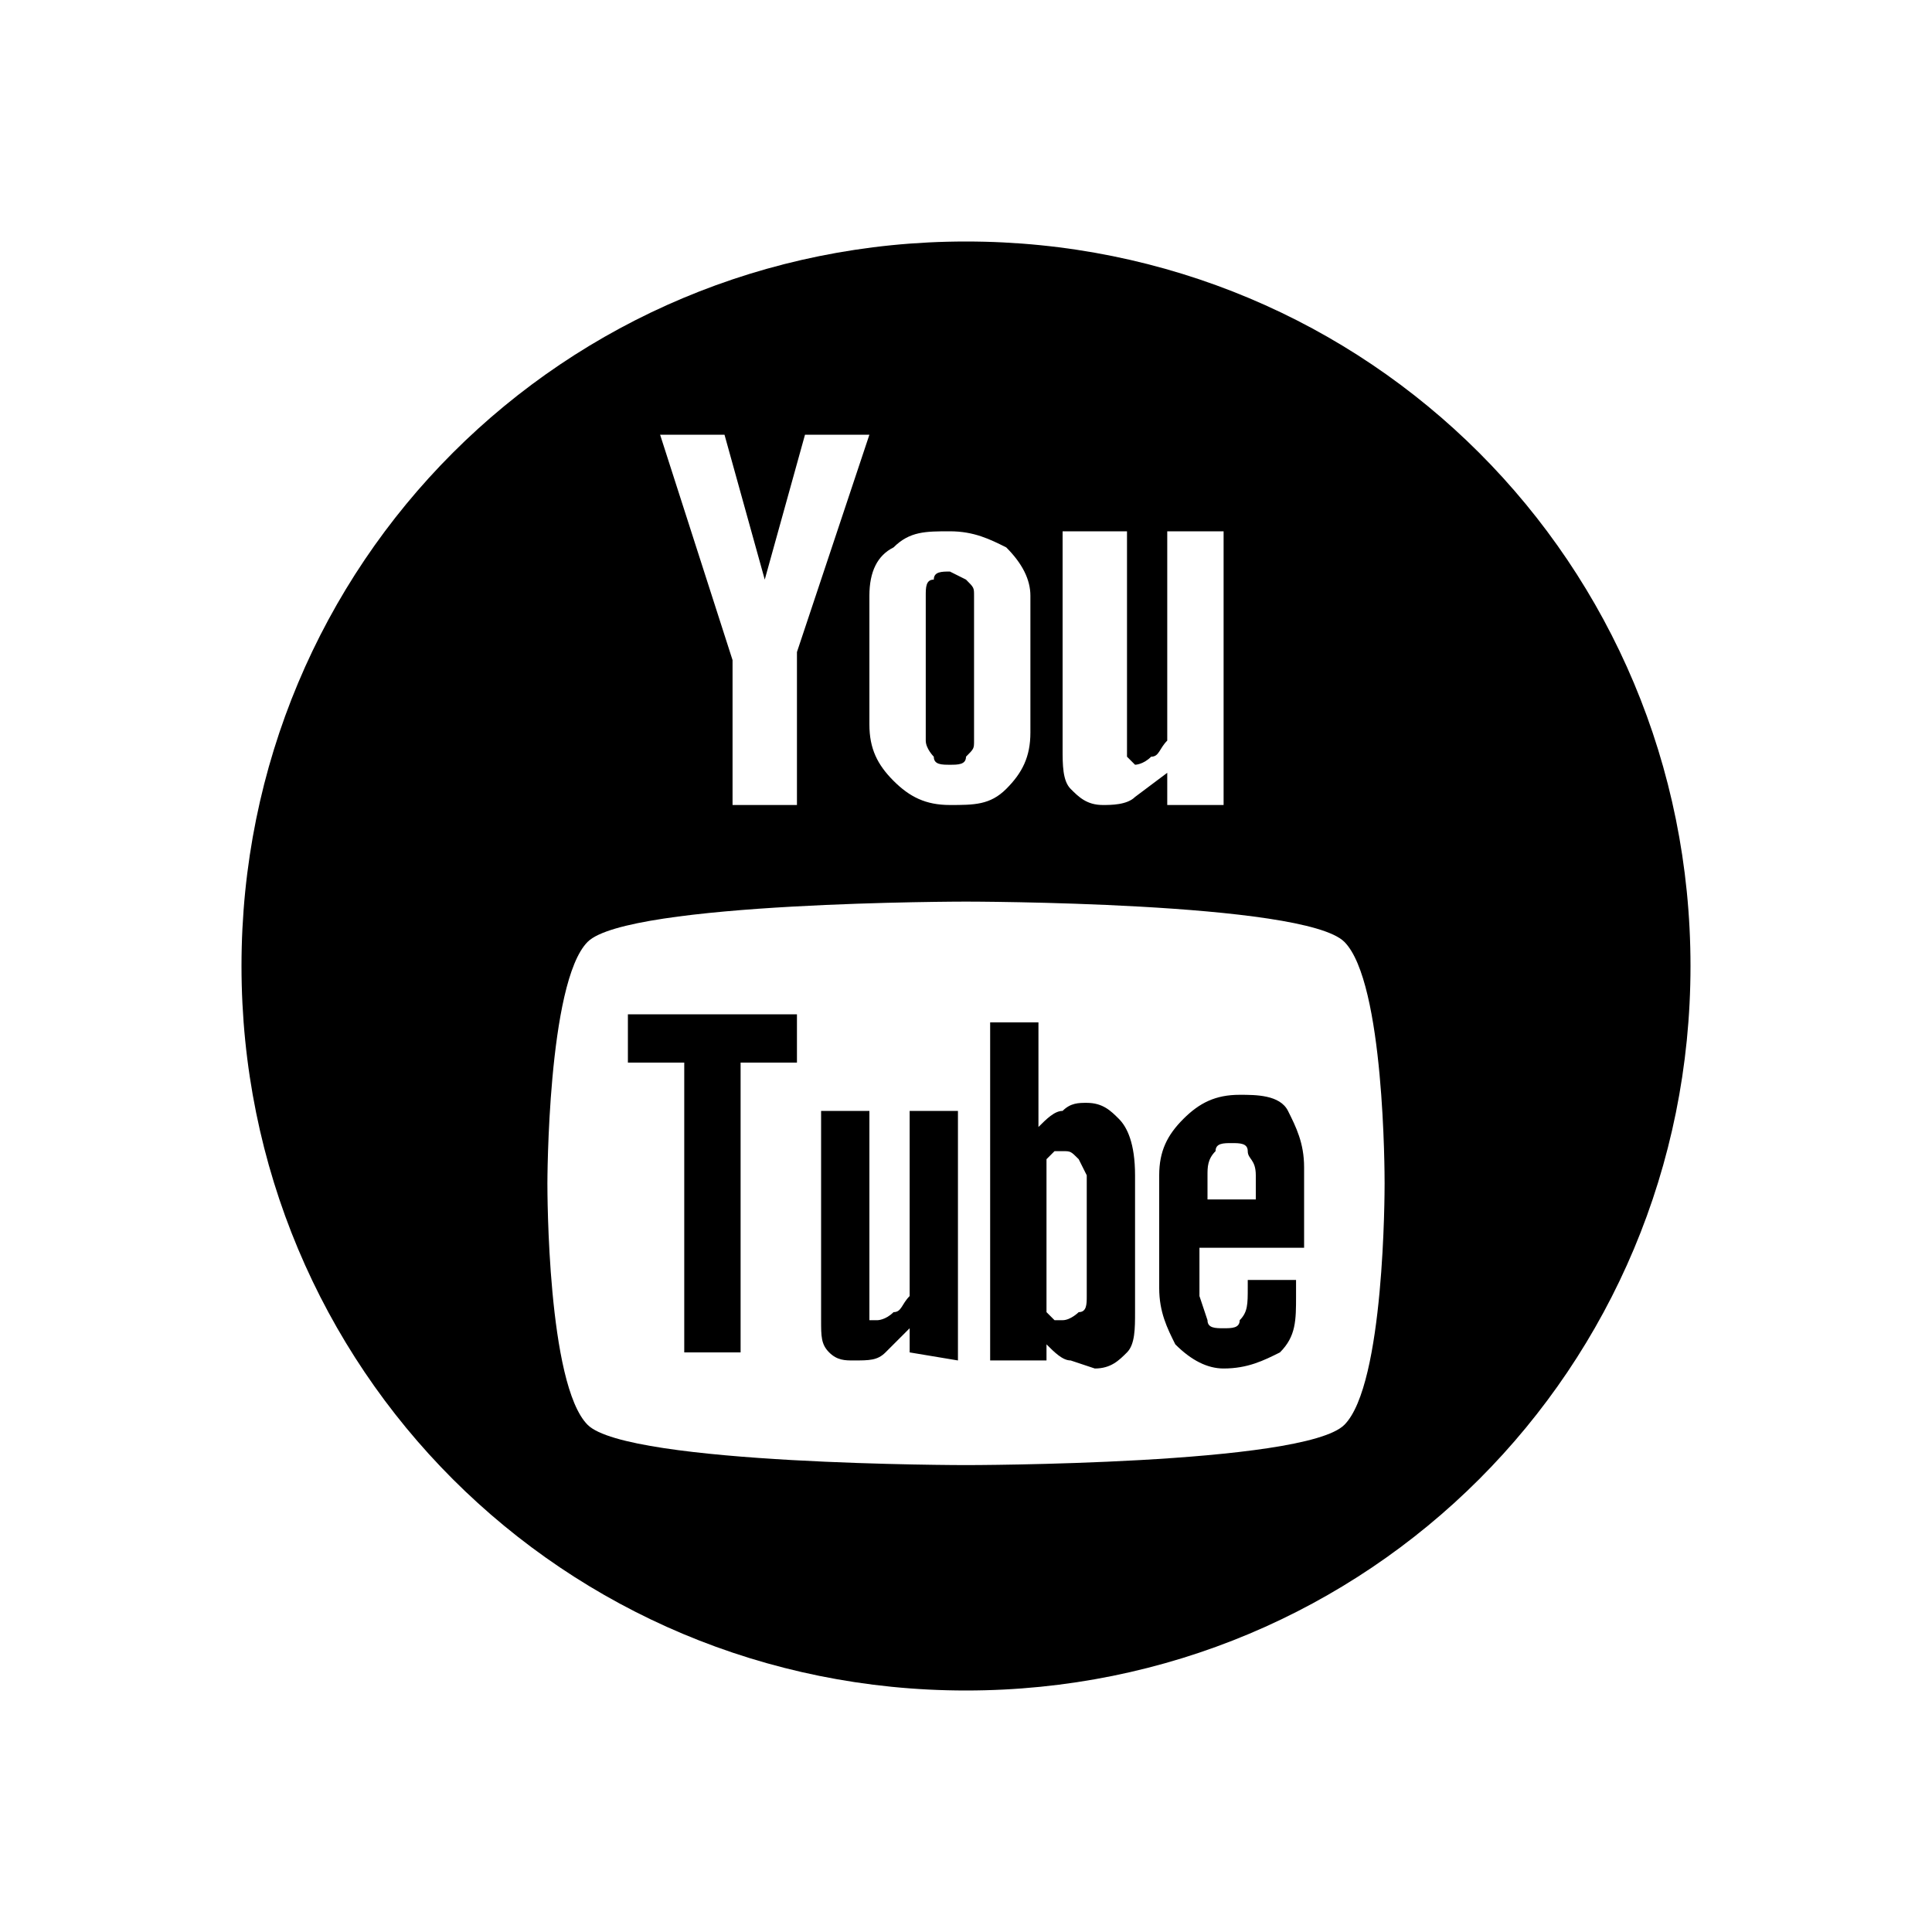
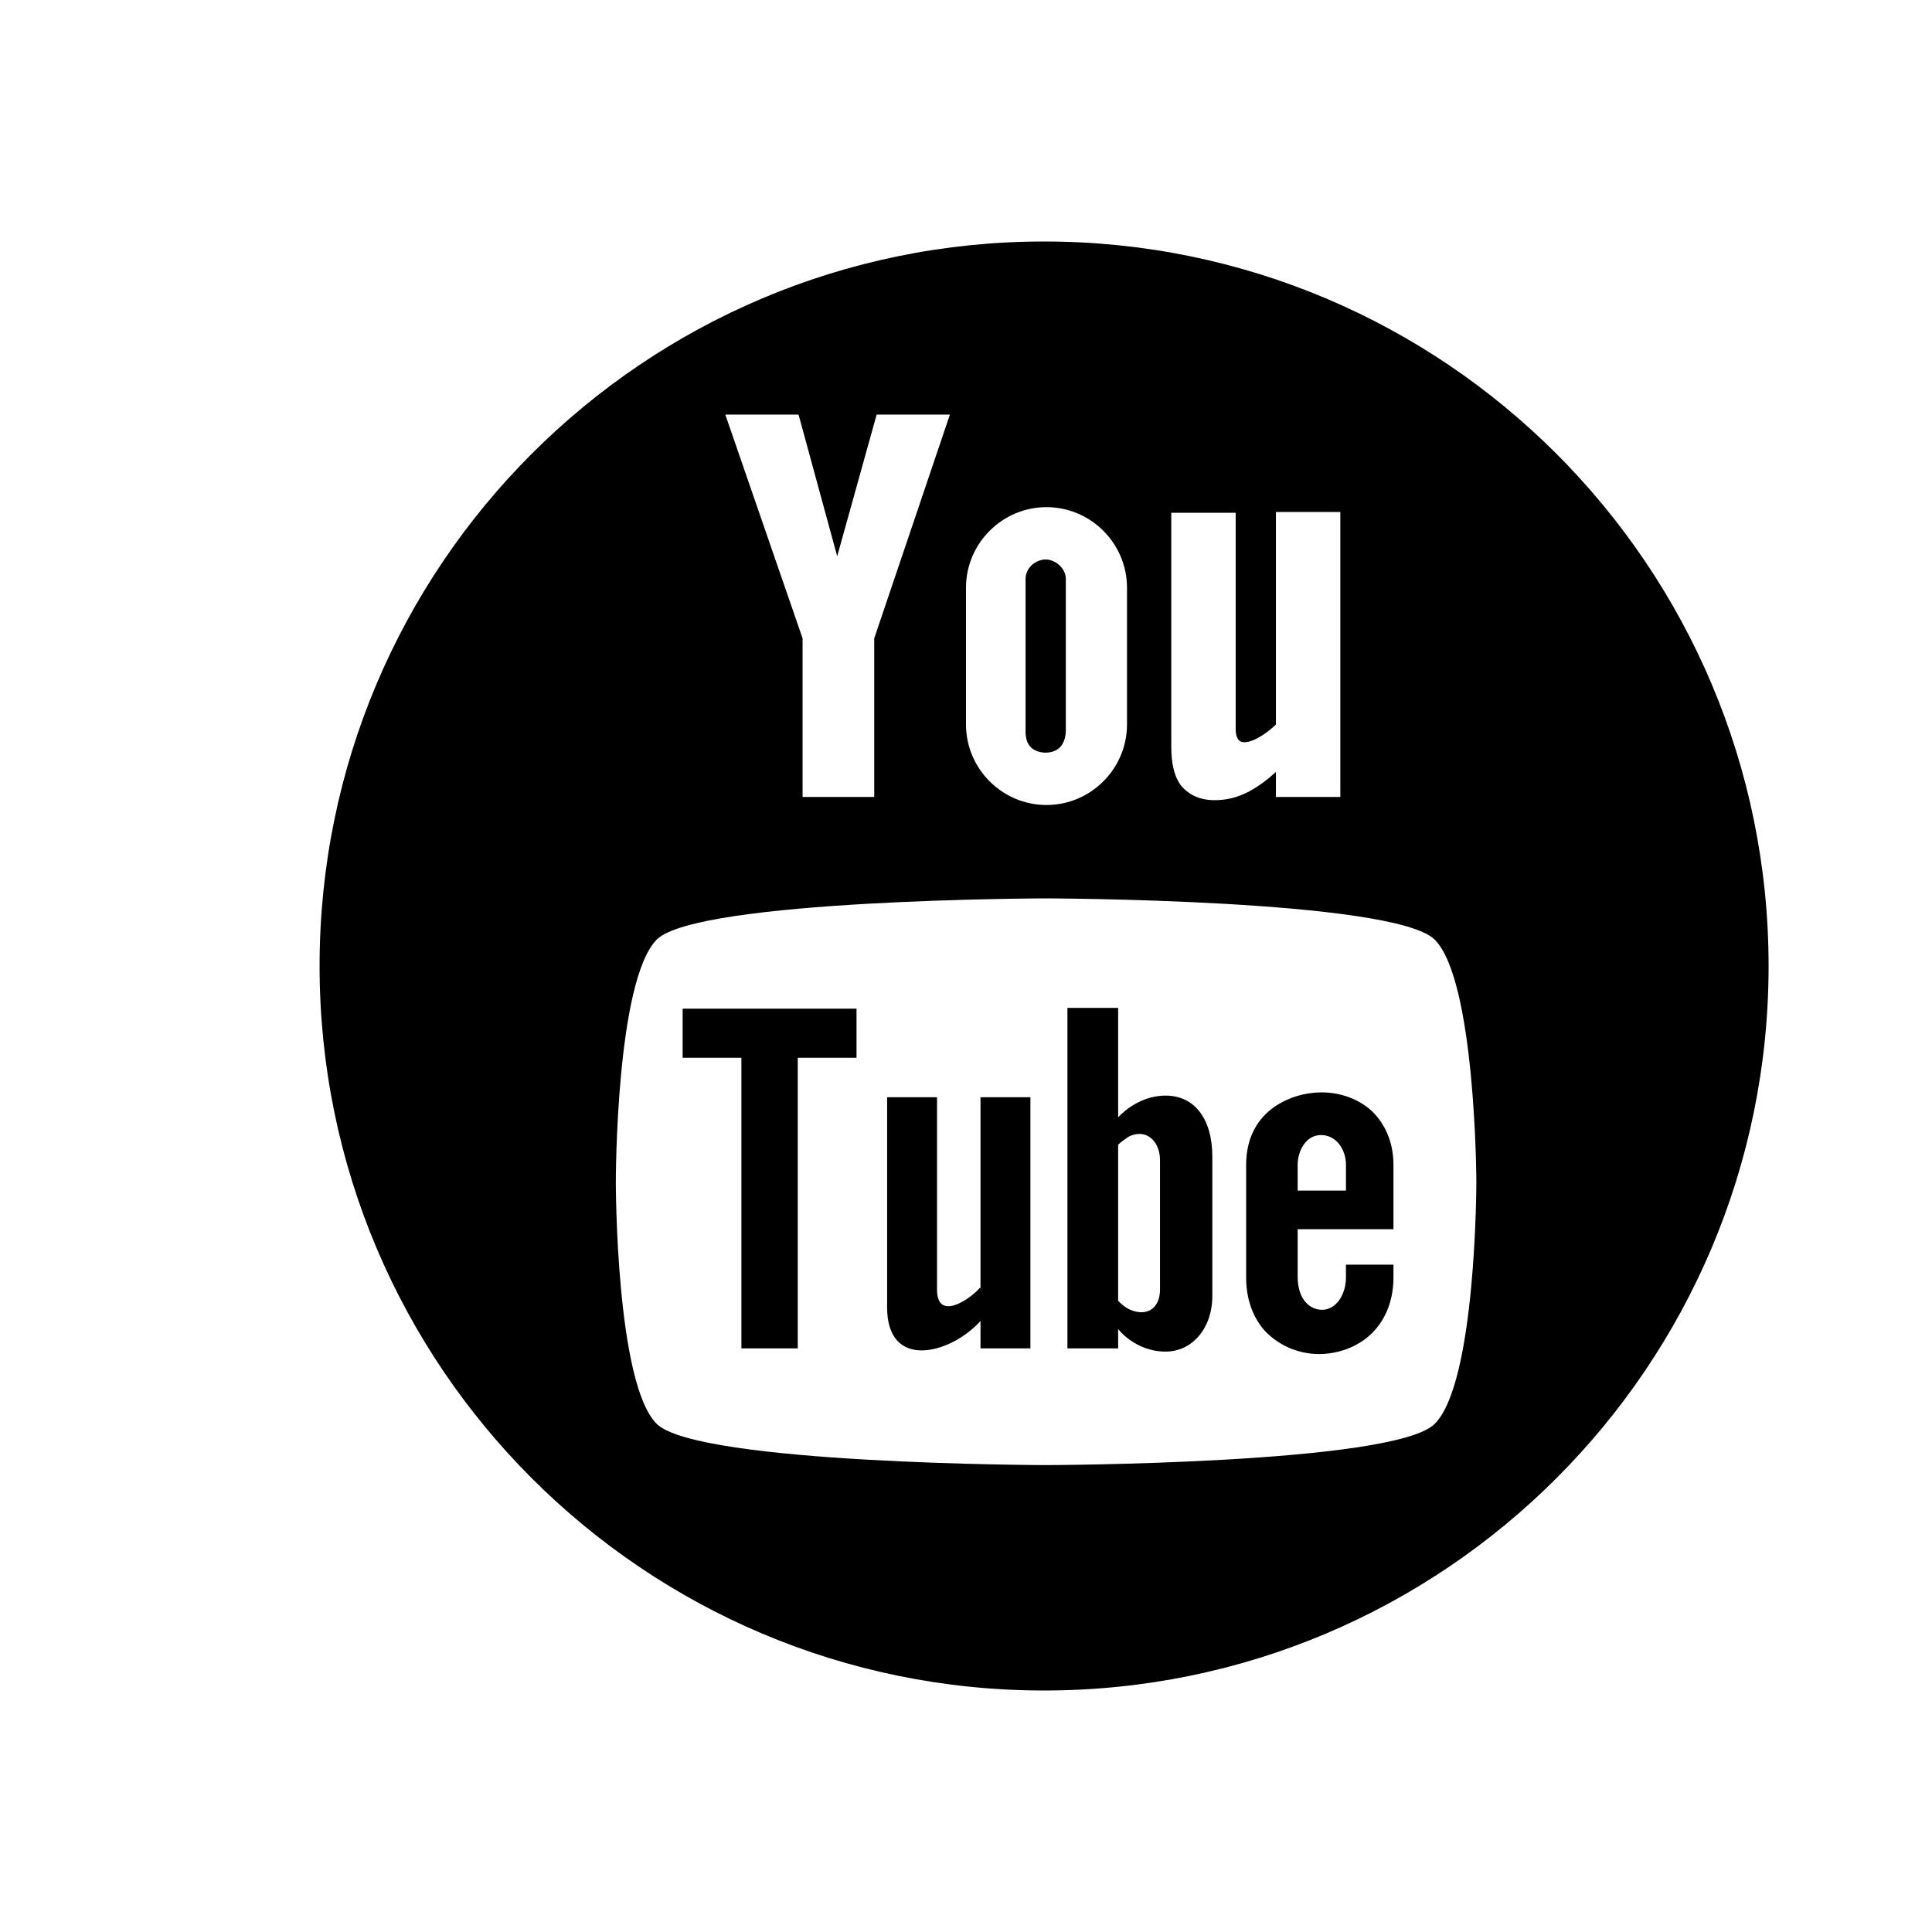
- <svg xmlns="http://www.w3.org/2000/svg" version="1" width="24" height="24" viewBox="0 0 24 24">
-   <path d="M16.2 15.3v-.8c0-.3-.1-.5-.2-.7-.1-.2-.4-.2-.6-.2-.3 0-.5.1-.7.3-.2.2-.3.4-.3.7v1.4c0 .3.1.5.2.7.2.2.4.3.6.3.3 0 .5-.1.7-.2.2-.2.2-.4.2-.7v-.2h-.6v.1c0 .2 0 .3-.1.4 0 .1-.1.1-.2.1s-.2 0-.2-.1l-.1-.3v-.6h1.3zm-1.2-.4v-.3c0-.1 0-.2.1-.3 0-.1.1-.1.2-.1s.2 0 .2.1.1.1.1.3v.3h-.6zM13.9 13.9c-.1-.1-.2-.2-.4-.2-.1 0-.2 0-.3.1-.1 0-.2.1-.3.2v-1.3h-.6v4.2h.7v-.2c.1.1.2.2.3.2l.3.1c.2 0 .3-.1.4-.2.1-.1.1-.3.1-.5v-1.7c0-.4-.1-.6-.2-.7zm-.4 2.2c0 .1 0 .2-.1.2 0 0-.1.1-.2.1h-.1l-.1-.1v-1.9l.1-.1h.1c.1 0 .1 0 .2.1l.1.2v1.5zM11.3 16.8v-.3l-.3.3c-.1.1-.2.1-.4.1-.1 0-.2 0-.3-.1-.1-.1-.1-.2-.1-.4v-2.6h.6v2.6h.1s.1 0 .2-.1c.1 0 .1-.1.2-.2v-2.3h.6v3.1l-.6-.1zM9.2 13.2v3.6h-.7v-3.6h-.7v-.6h2.1v.6zM11.6 9.4c0 .1.1.1.2.1s.2 0 .2-.1c.1-.1.1-.1.1-.2v-1.8c0-.1 0-.1-.1-.2l-.2-.1c-.1 0-.2 0-.2.1-.1 0-.1.1-.1.2v1.8c0 .1.1.2.1.2zM12 3c-5 0-9 4-9 9s4 9 9 9 9-4 9-9-4-9-9-9zm1.4 3.6h.6v2.8l.1.1s.1 0 .2-.1c.1 0 .1-.1.2-.2v-2.6h.7v3.4h-.7v-.4l-.4.3c-.1.1-.3.1-.4.1-.2 0-.3-.1-.4-.2-.1-.1-.1-.3-.1-.5v-2.7zm-2.6.8c0-.3.1-.5.3-.6.2-.2.4-.2.7-.2.3 0 .5.1.7.2.2.2.3.4.3.6v1.7c0 .3-.1.5-.3.7-.2.2-.4.2-.7.2-.3 0-.5-.1-.7-.3-.2-.2-.3-.4-.3-.7v-1.6zm-1.8-2l.5 1.8.5-1.8h.8l-.9 2.7v1.9h-.8v-1.8l-.9-2.8h.8zm7.7 12.3c-.5.5-4.7.5-4.7.5s-4.2 0-4.7-.5-.5-2.9-.5-3c0 0 0-2.5.5-3s4.7-.5 4.7-.5 4.2 0 4.7.5.5 2.9.5 3c0 .1 0 2.5-.5 3z" />
+ <svg xmlns="http://www.w3.org/2000/svg" version="1.1" id="Layer_1" width="24px" height="24px" viewBox="0 0 24 24">
+   <polygon points="8.48,13.14 9.21,13.14 9.21,16.75 9.91,16.75 9.91,13.14 10.64,13.14 10.64,12.53 8.48,12.53 " />
+   <path d="M12.17,16c-0.12,0.14-0.53,0.42-0.53,0.02v-2.39h-0.62v2.61c0,0.79,0.79,0.58,1.16,0.17v0.34h0.62v-3.12h-0.62V16H12.17z" />
+   <path d="M14.48,13.61c-0.36,0-0.59,0.27-0.59,0.27v-1.36h-0.63v4.23h0.63v-0.24c0,0,0.21,0.28,0.59,0.28c0.33,0,0.58-0.29,0.58-0.69  c0,0,0-1.26,0-1.73S14.84,13.61,14.48,13.61z M14.41,16.02c0,0.23-0.16,0.34-0.37,0.25c-0.05-0.02-0.1-0.06-0.15-0.11v-1.94  c0.04-0.04,0.09-0.07,0.13-0.1c0.22-0.11,0.39,0.06,0.39,0.29L14.41,16.02L14.41,16.02z" />
+   <path d="M16.72,15.86c0,0.24-0.13,0.4-0.28,0.41c-0.16,0.01-0.32-0.12-0.32-0.41v-0.59h1.19v-0.8c0-0.29-0.11-0.51-0.26-0.66  c-0.17-0.16-0.4-0.24-0.63-0.24c-0.22,0-0.45,0.07-0.63,0.21c-0.19,0.15-0.31,0.38-0.31,0.69v1.4c0,0.28,0.09,0.5,0.23,0.66  c0.17,0.18,0.4,0.28,0.64,0.29c0.29,0.01,0.6-0.11,0.78-0.36c0.11-0.15,0.18-0.35,0.18-0.59v-0.16h-0.59  C16.72,15.71,16.72,15.76,16.72,15.86z M16.12,14.47c0-0.17,0.1-0.37,0.29-0.37s0.31,0.18,0.31,0.37s0,0.32,0,0.32h-0.6  C16.12,14.78,16.12,14.64,16.12,14.47z" />
+   <path d="M12.97,3c-4.97,0-9,4.03-9,9s4.03,9,9,9s9-4.03,9-9S17.94,3,12.97,3z M14.55,6.37h0.8v2.68c0,0.17,0.08,0.17,0.11,0.17  c0.12,0,0.3-0.13,0.39-0.22V6.36h0.8V9.9h-0.8V9.59c-0.11,0.1-0.22,0.18-0.33,0.24c-0.15,0.08-0.29,0.11-0.43,0.11  c-0.18,0-0.31-0.06-0.41-0.17c-0.09-0.11-0.13-0.28-0.13-0.49V6.37z M12,7.3c0-0.55,0.45-1,1-1s1,0.45,1,1V9c0,0.55-0.45,1-1,1  s-1-0.45-1-1V7.3z M9.92,5.15l0.48,1.76l0.49-1.76h0.91l-0.94,2.78V9.9H9.97V7.93L9.01,5.15H9.92z M17.82,17.69  c-0.51,0.5-4.83,0.51-4.83,0.51s-4.31-0.01-4.83-0.51c-0.51-0.5-0.51-2.99-0.51-3.01c0-0.01,0-2.5,0.51-3.01  c0.51-0.5,4.83-0.51,4.83-0.51s4.31,0.01,4.83,0.51c0.51,0.5,0.52,2.99,0.52,3.01C18.34,14.68,18.34,17.18,17.82,17.69z" />
+   <path d="M12.98,9.35c0.17,0,0.25-0.1,0.26-0.26v-1.9c0-0.13-0.13-0.24-0.25-0.24s-0.25,0.1-0.25,0.24v1.9  C12.74,9.24,12.81,9.34,12.98,9.35z" />
</svg>
